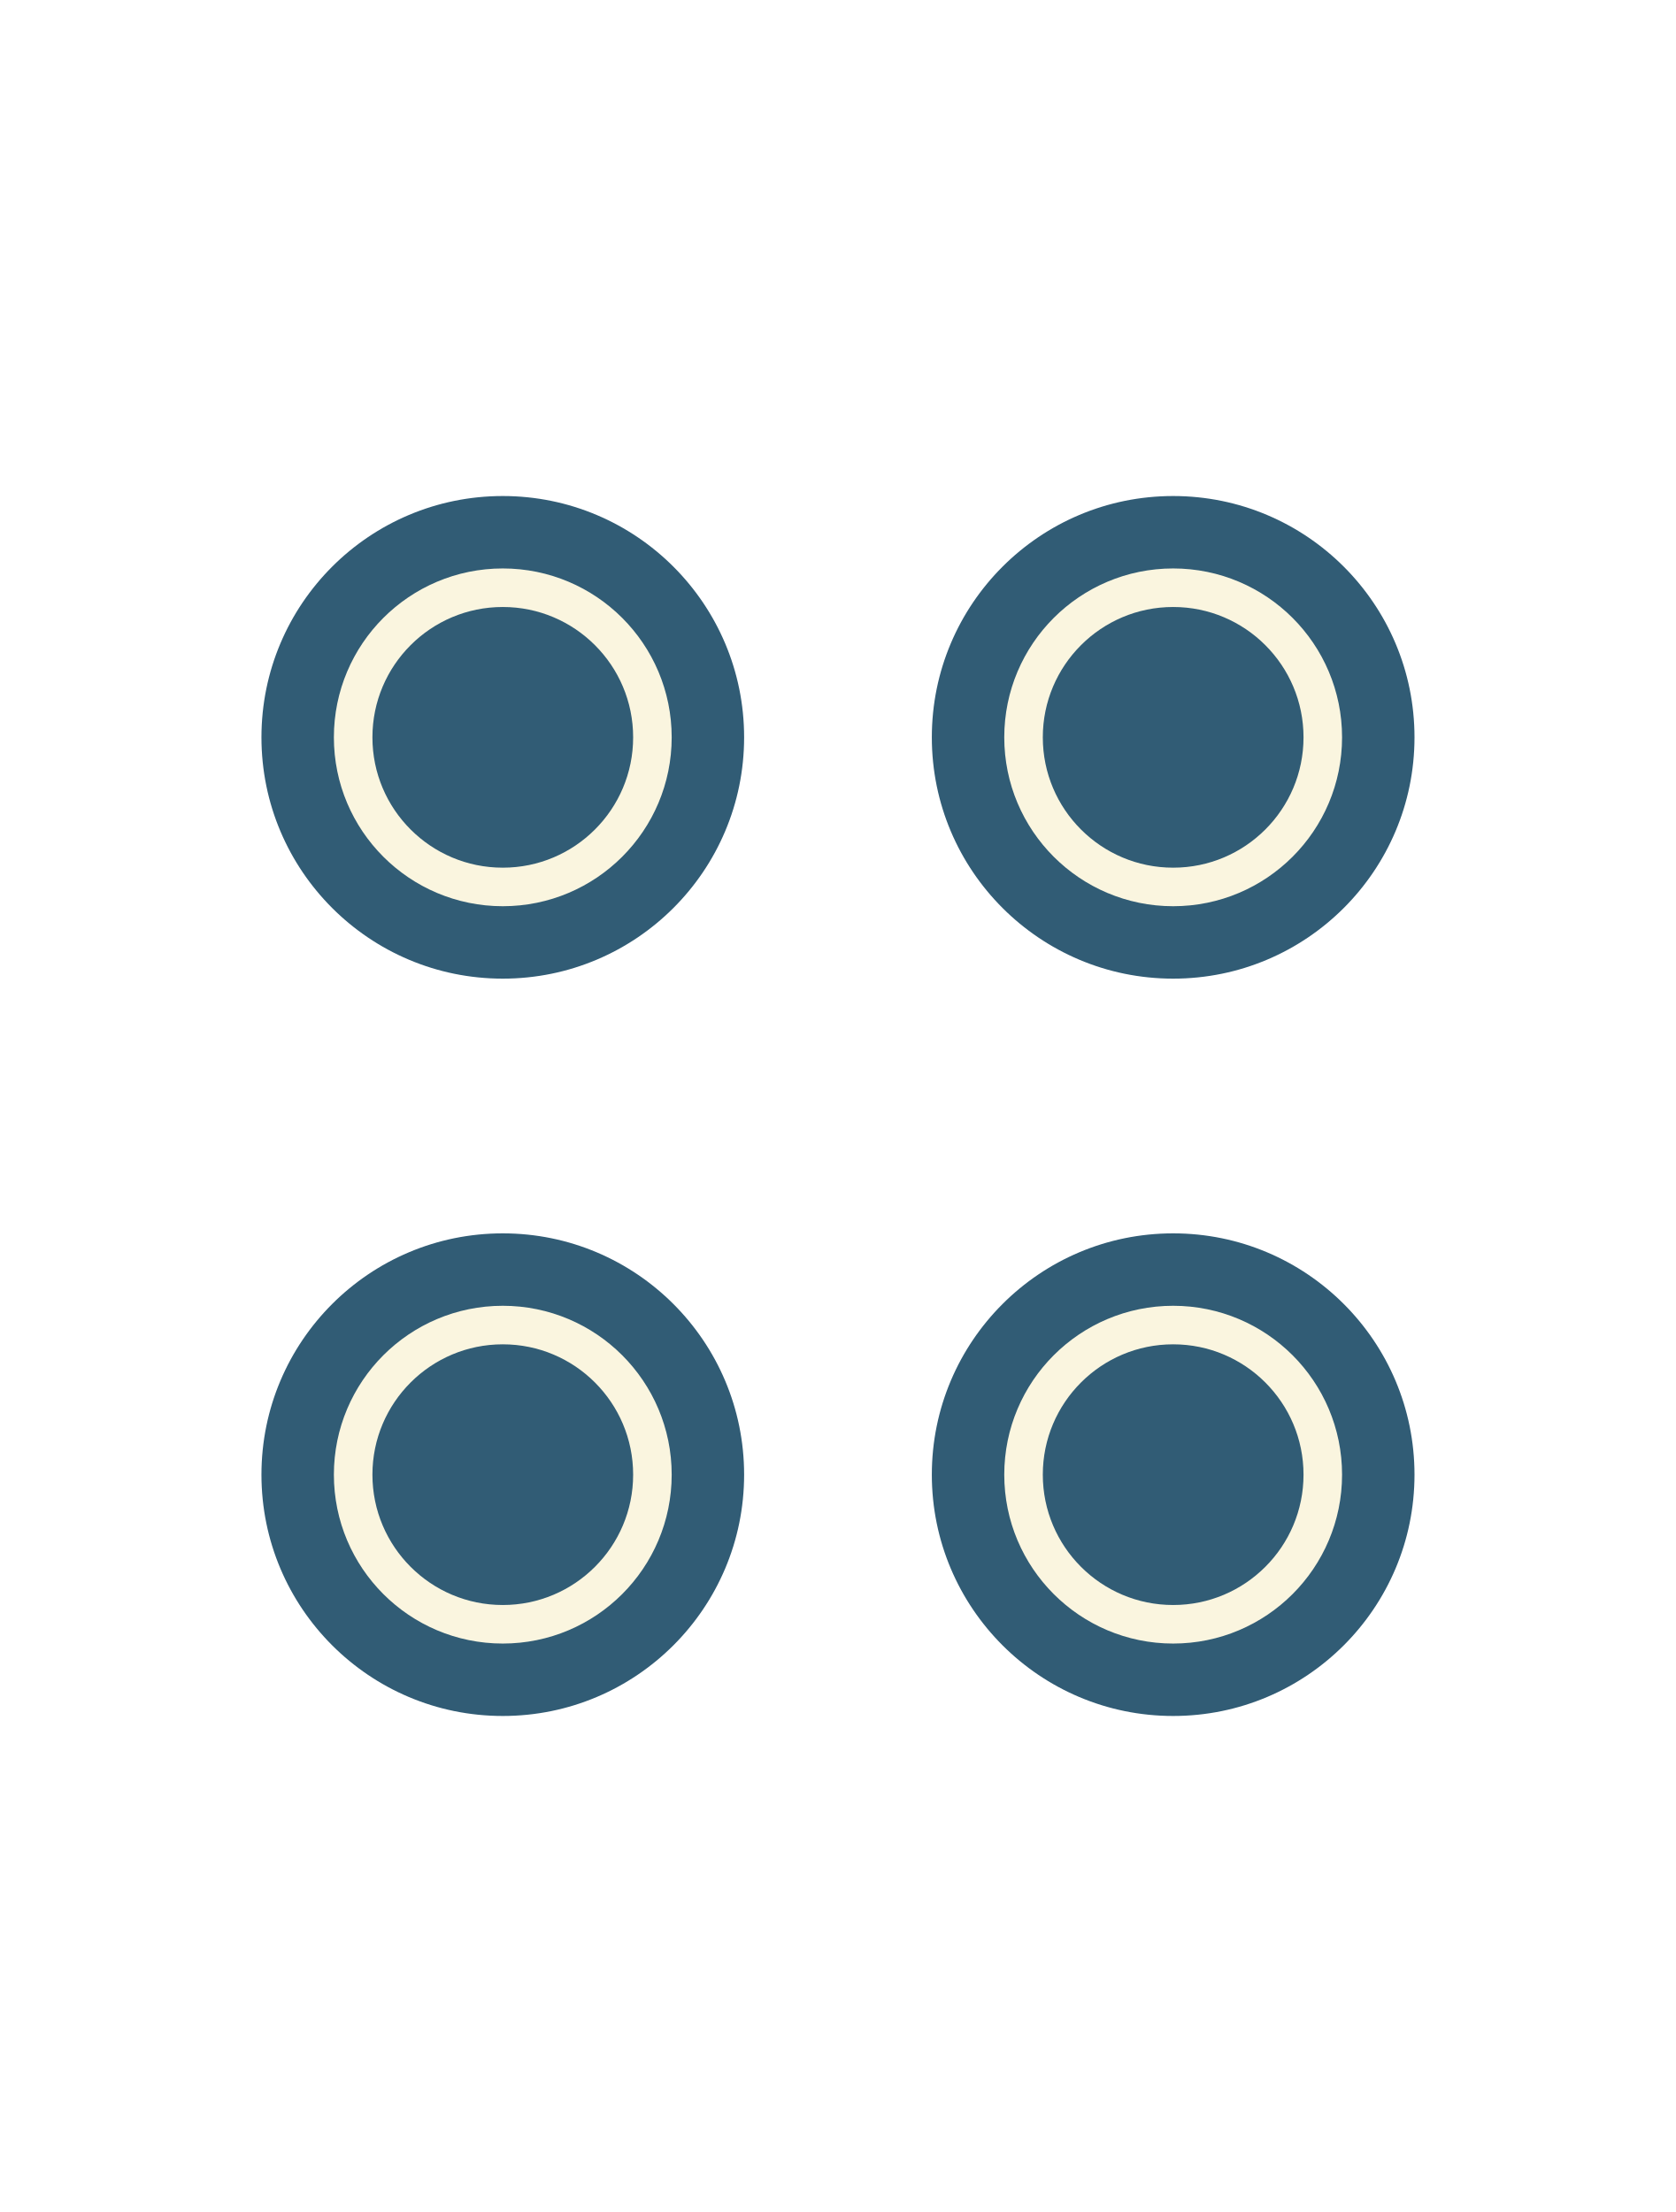
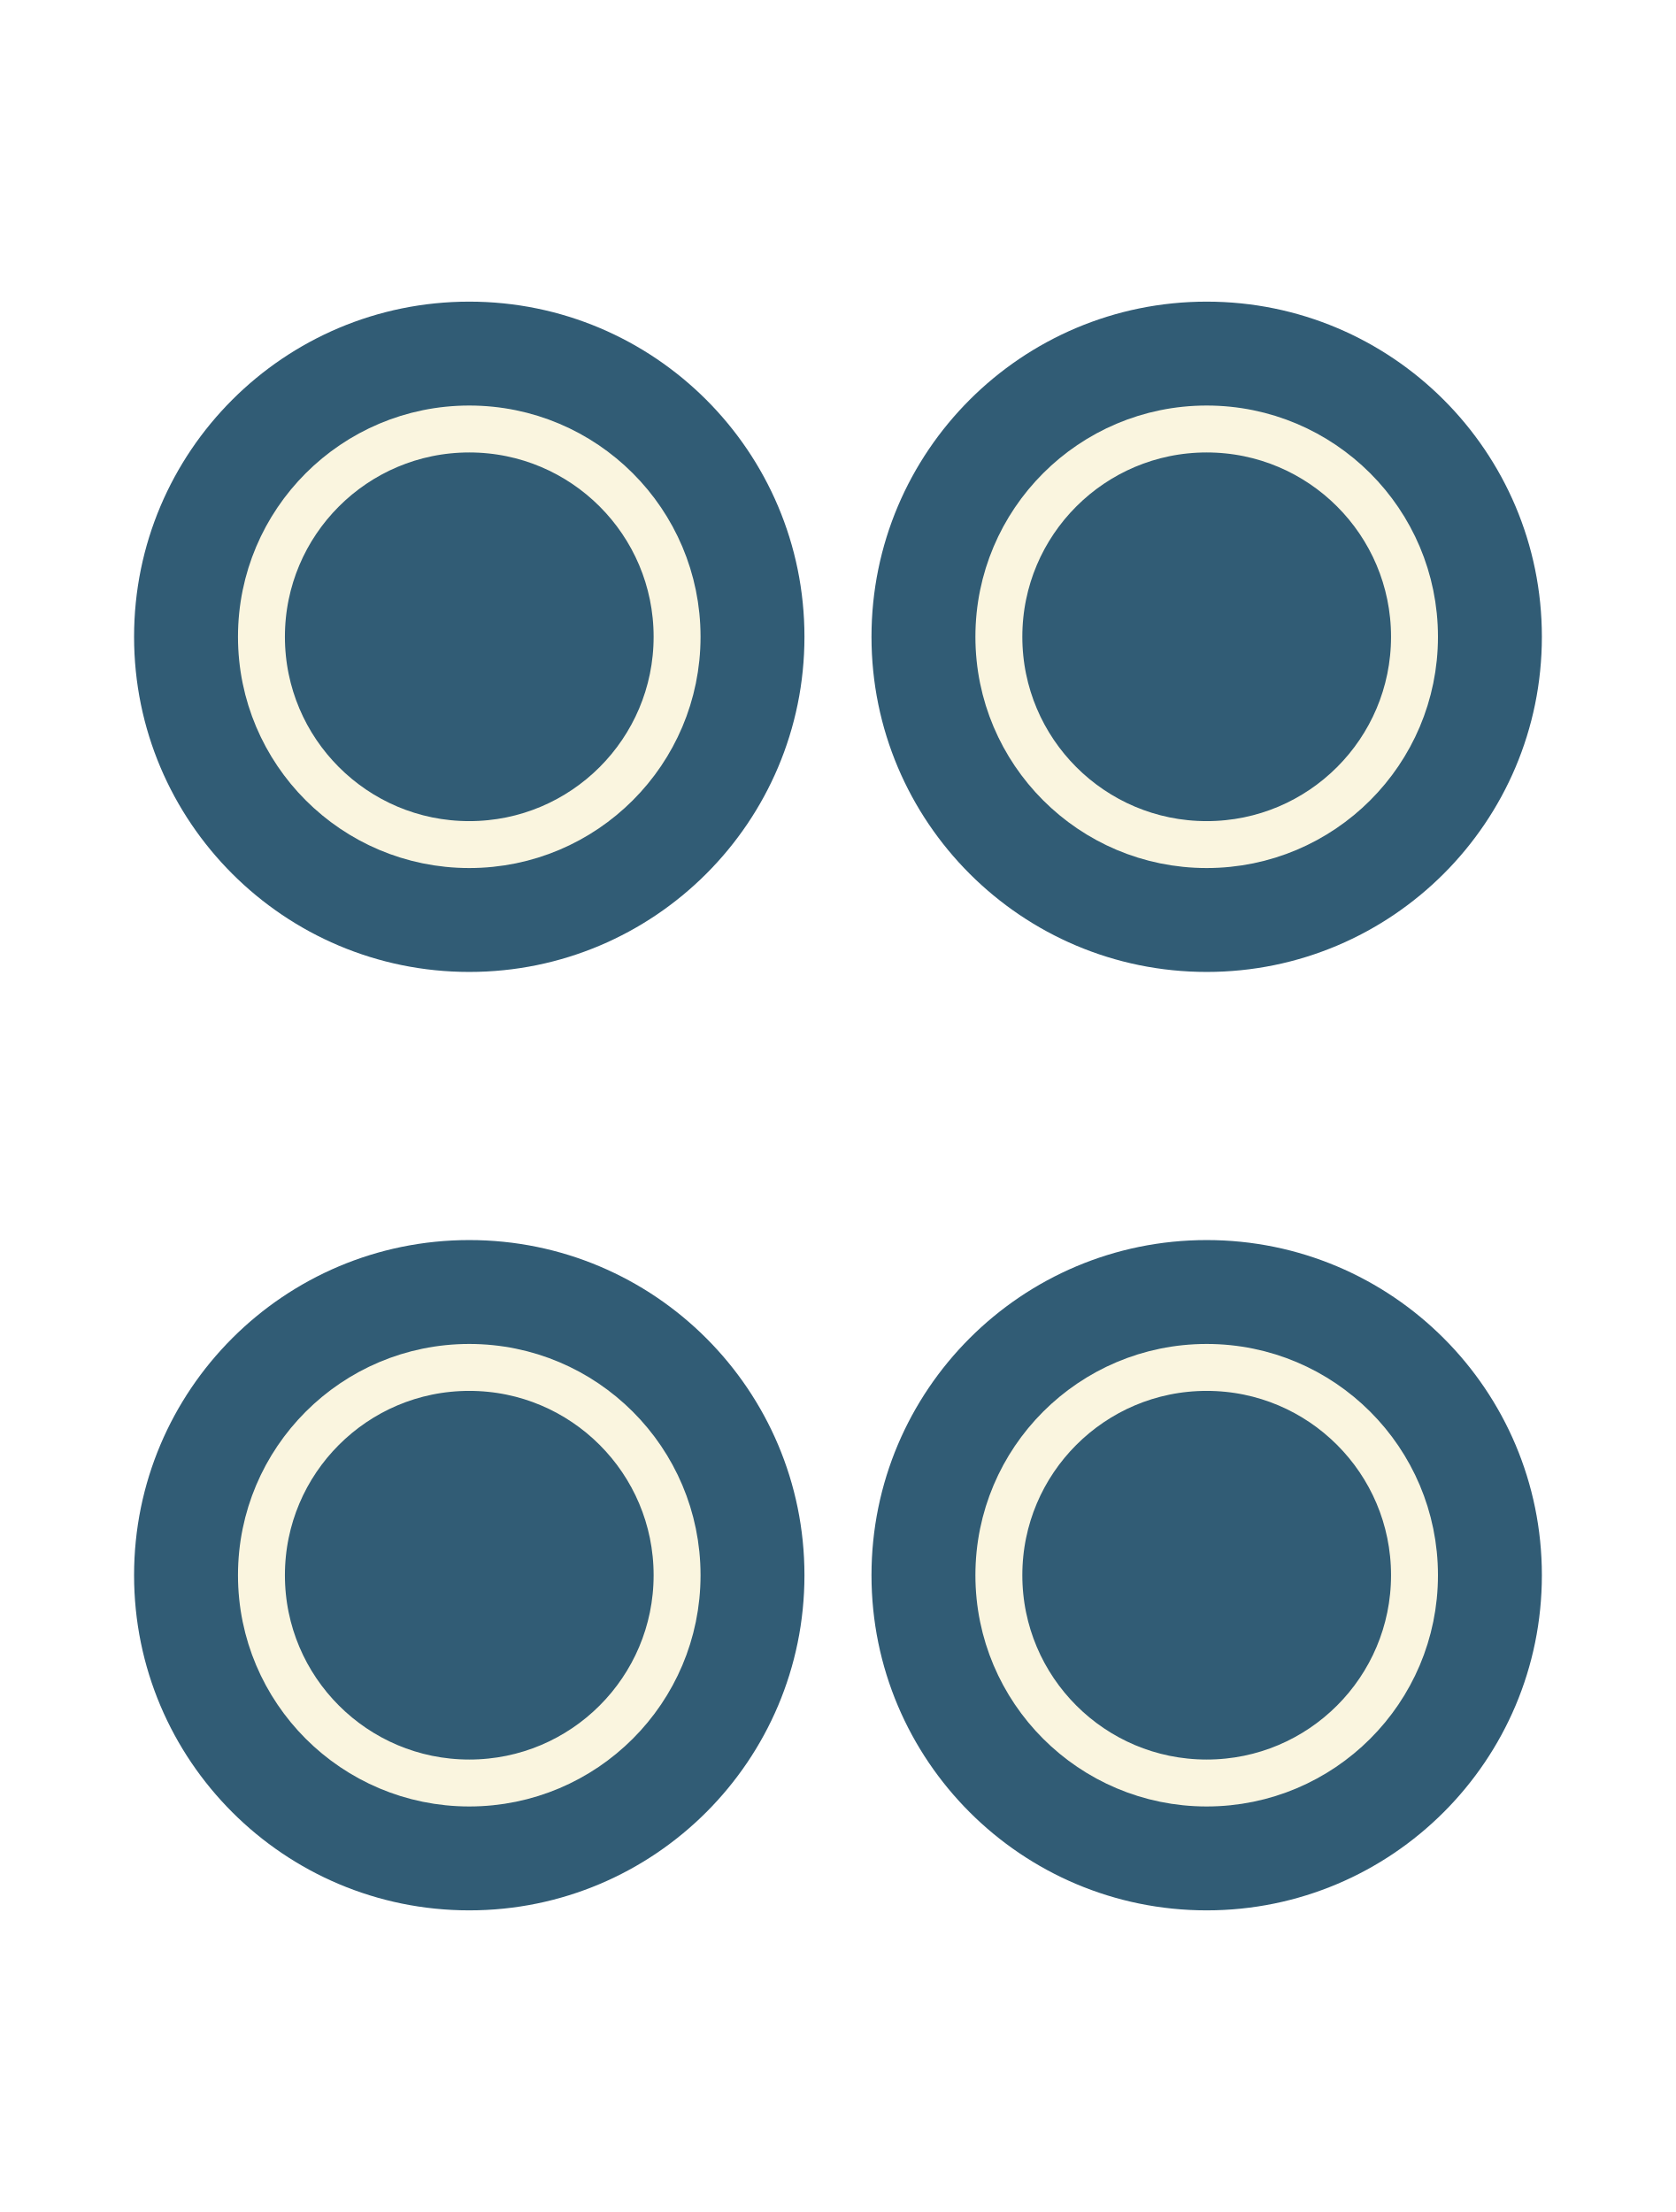
<svg xmlns="http://www.w3.org/2000/svg" viewBox="0 0 50 66">
-   <circle cx="15" cy="22" r="7.2" fill="#315c75" />
-   <circle cx="15" cy="22" r="4.464" fill="none" stroke="#faf5df" stroke-width="1.15" />
-   <circle cx="35" cy="22" r="7.2" fill="#315c75" />
-   <circle cx="35" cy="22" r="4.464" fill="none" stroke="#faf5df" stroke-width="1.15" />
-   <circle cx="15" cy="44" r="7.2" fill="#315c75" />
-   <circle cx="15" cy="44" r="4.464" fill="none" stroke="#faf5df" stroke-width="1.15" />
-   <circle cx="35" cy="44" r="7.2" fill="#315c75" />
-   <circle cx="35" cy="44" r="4.464" fill="none" stroke="#faf5df" stroke-width="1.15" />
+   <circle cx="14" cy="19" r="10" fill="#315c75" />
+   <circle cx="14" cy="19" r="6.2" fill="none" stroke="#faf5df" stroke-width="1.4" />
+   <circle cx="36" cy="19" r="10" fill="#315c75" />
+   <circle cx="36" cy="19" r="6.2" fill="none" stroke="#faf5df" stroke-width="1.4" />
+   <circle cx="14" cy="47" r="10" fill="#315c75" />
+   <circle cx="14" cy="47" r="6.2" fill="none" stroke="#faf5df" stroke-width="1.4" />
+   <circle cx="36" cy="47" r="10" fill="#315c75" />
+   <circle cx="36" cy="47" r="6.2" fill="none" stroke="#faf5df" stroke-width="1.4" />
</svg>
